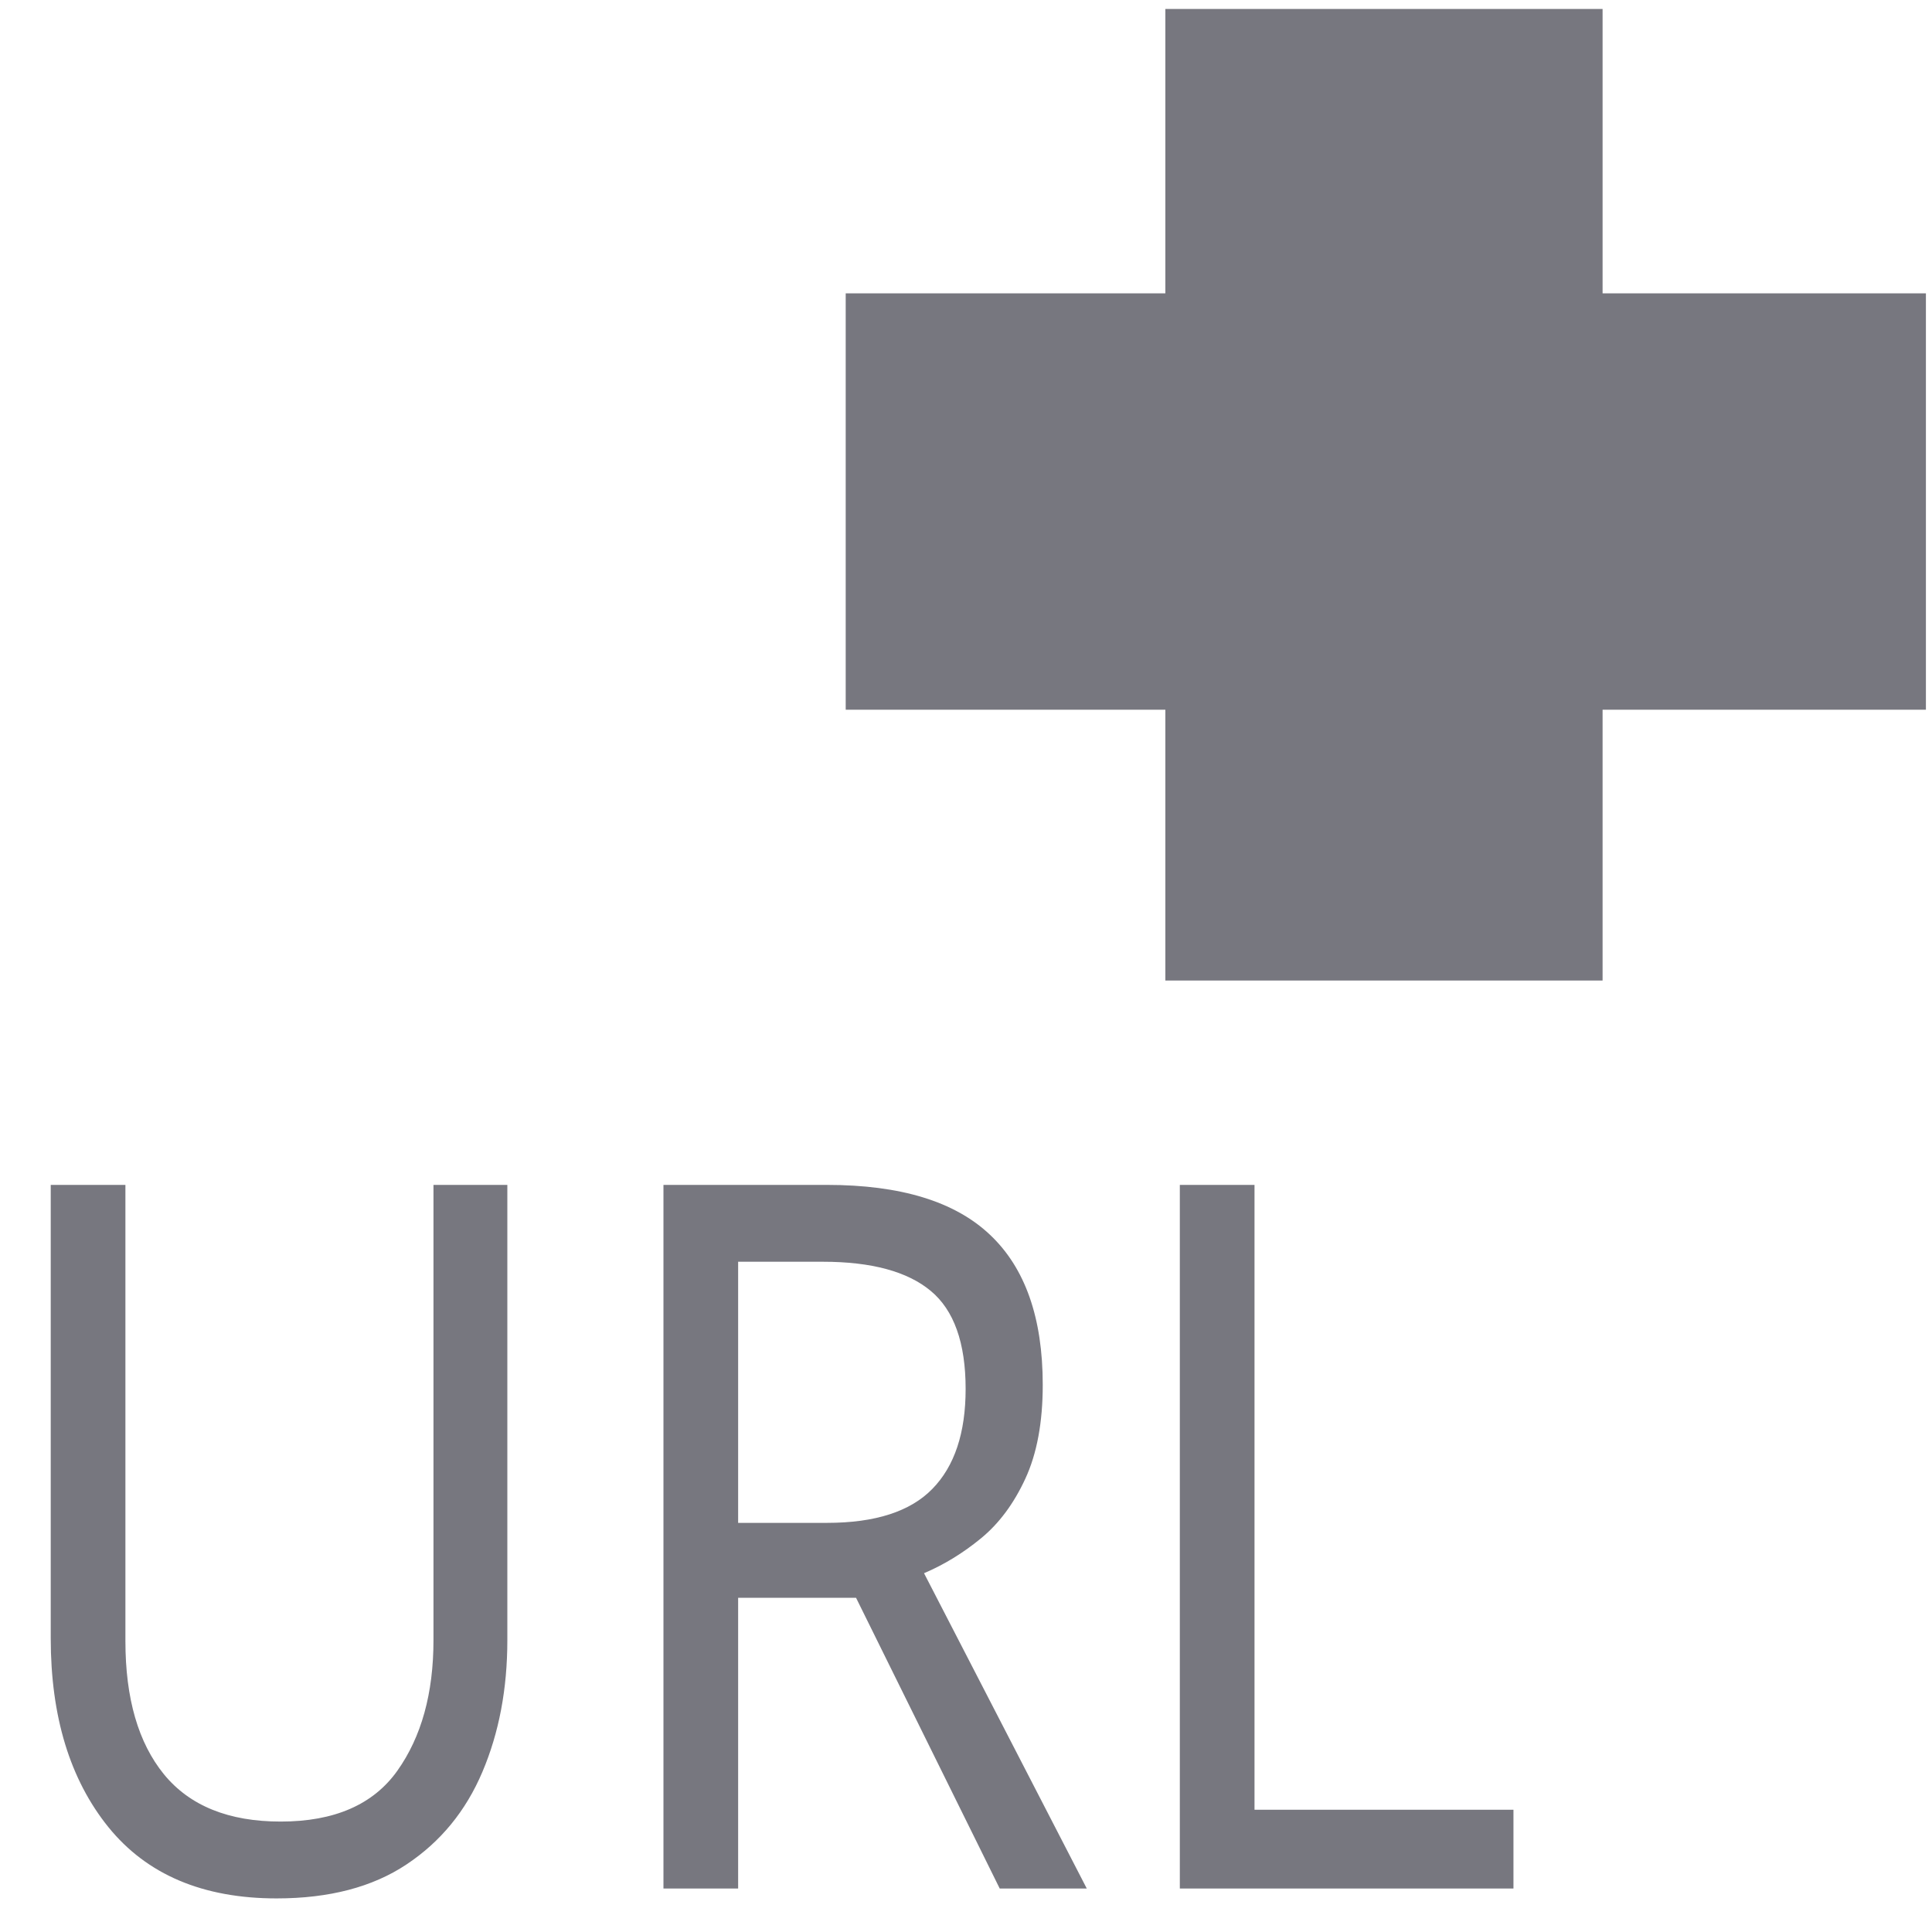
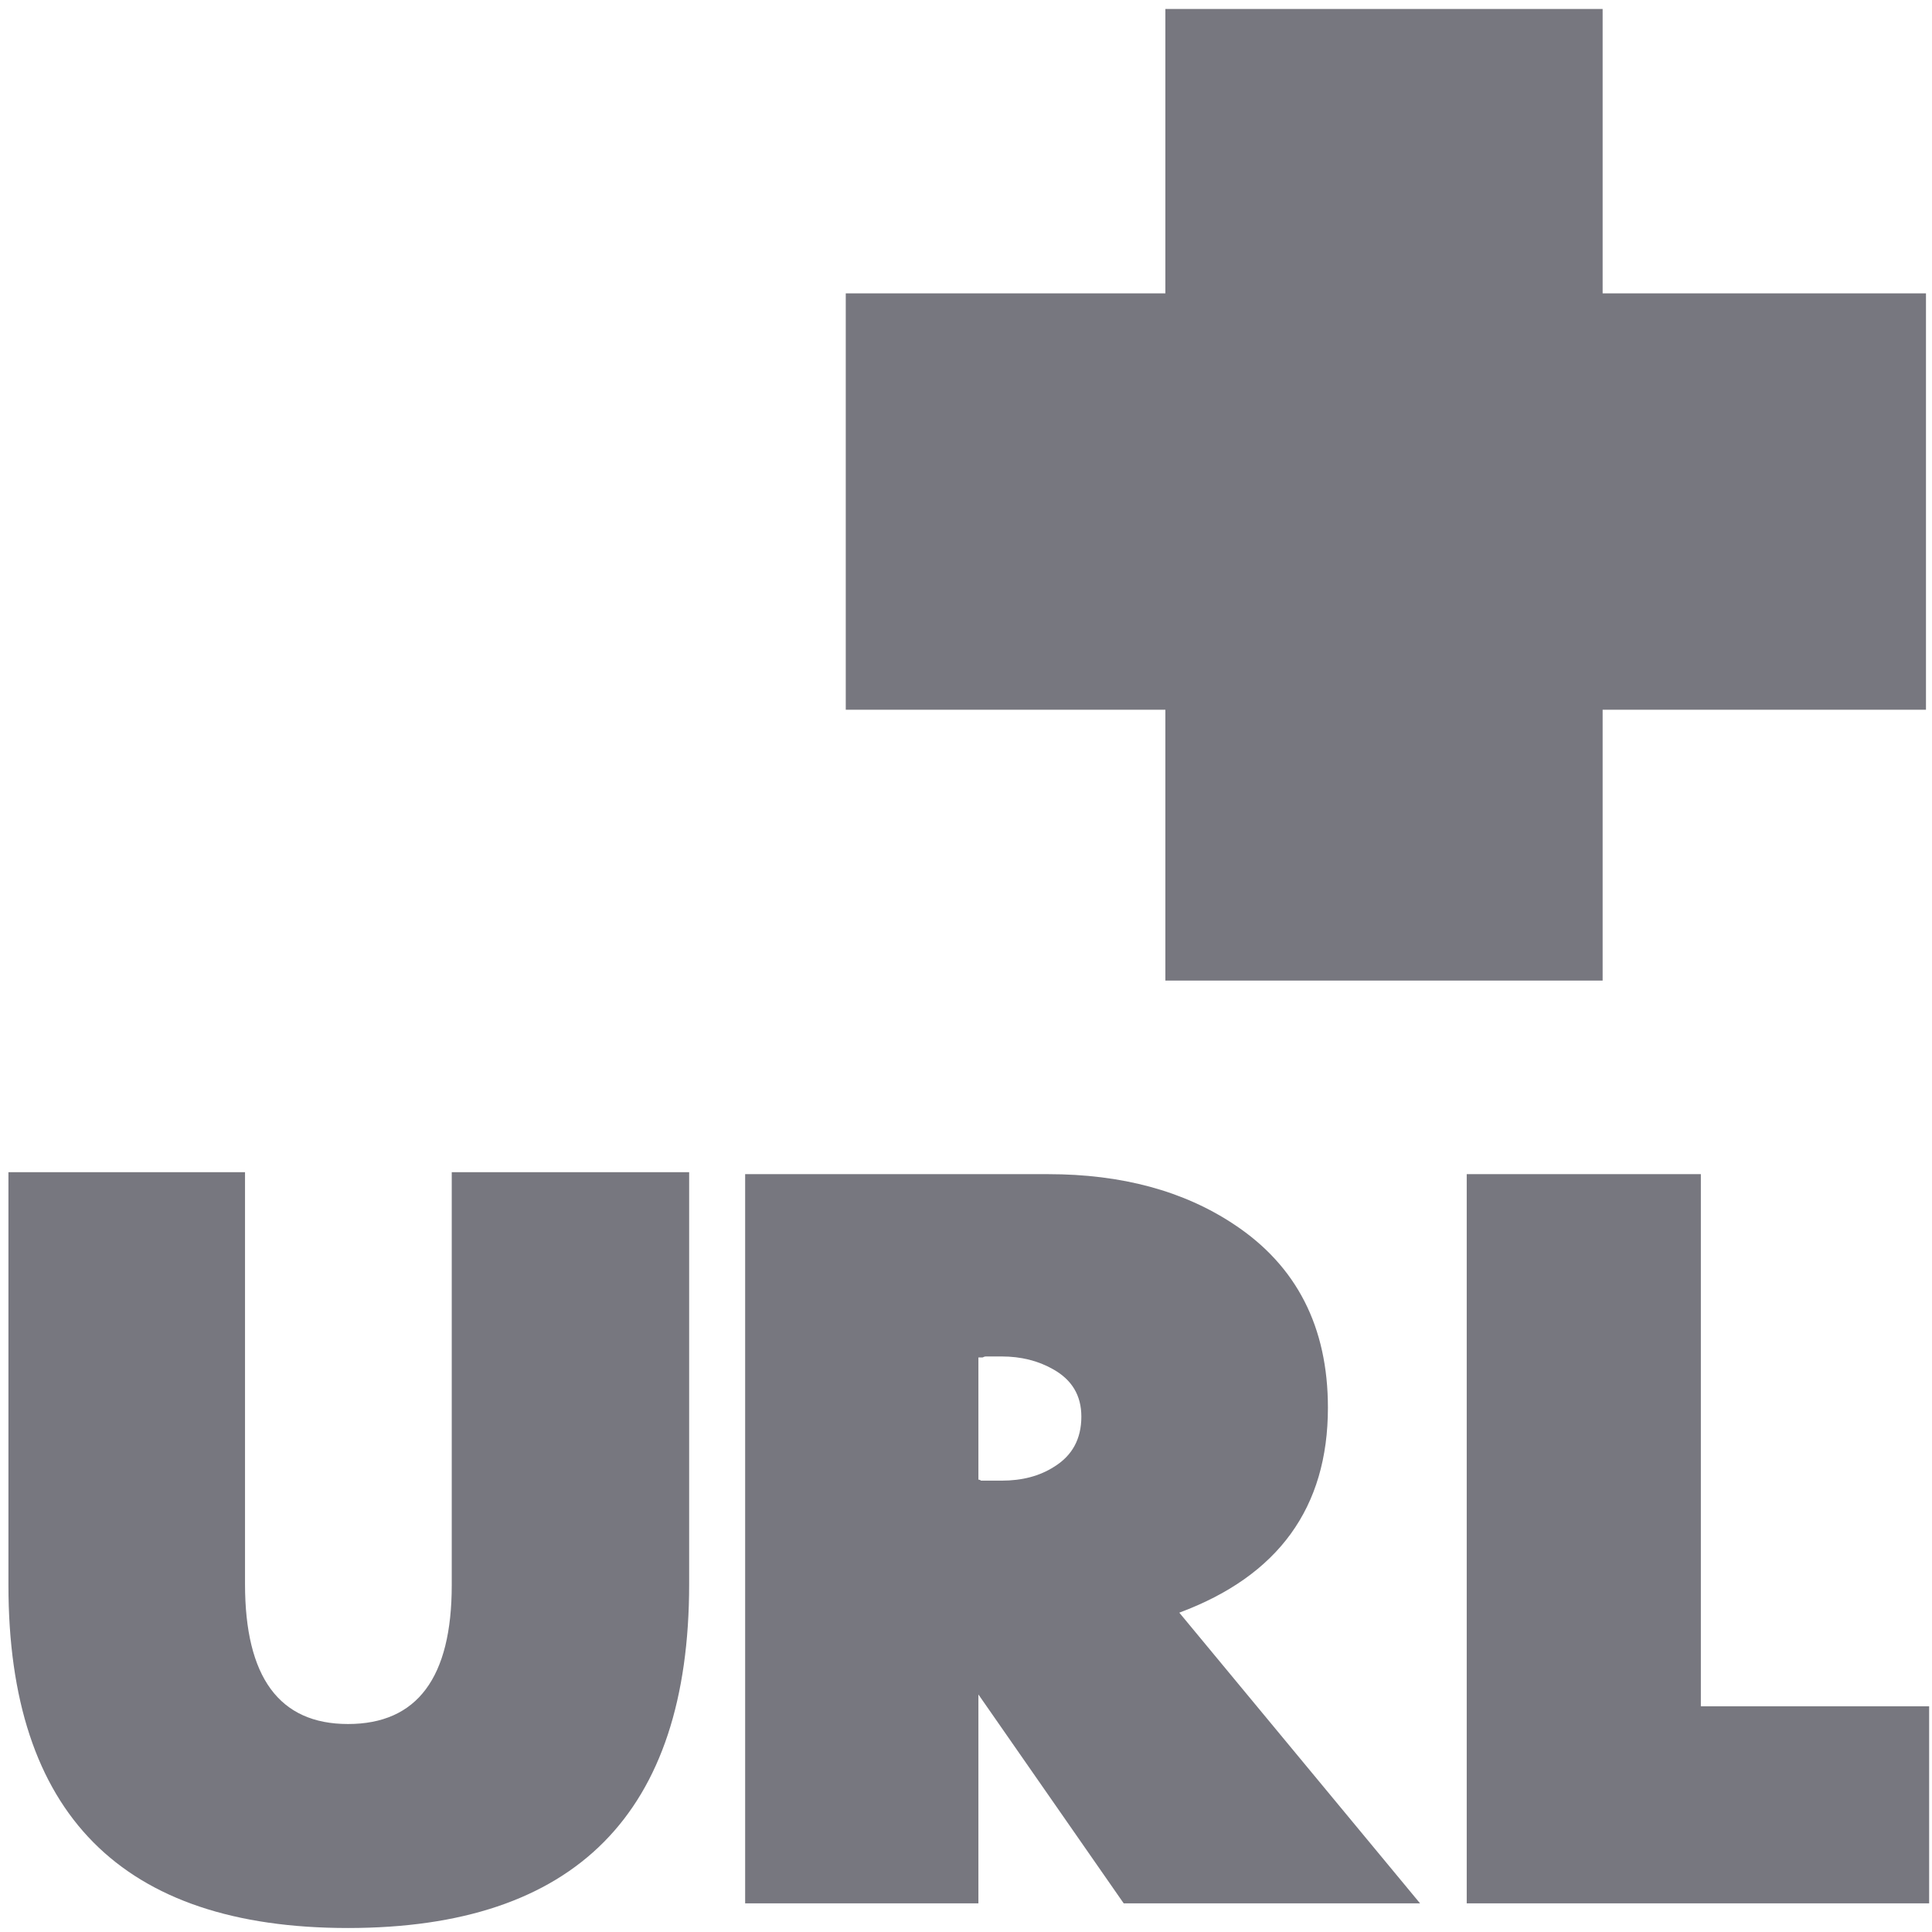
- <svg xmlns="http://www.w3.org/2000/svg" width="136.533" height="136.533" id="svg2" version="1.1">
-   <defs id="defs4">
-     <clipPath clipPathUnits="userSpaceOnUse" id="clipPath104">
-       <g id="use106">
-         <rect y="1046.18" x="91.71" height="98.04" width="45.031" id="rect56" style="stroke-width:1.19" />
-         <rect style="stroke-width:1.024" id="rect58" width="38.598" height="84.604" x="-1122.864" y="26.892" transform="rotate(-90)" />
-         <rect style="stroke-width:1.175" id="rect60" width="45.031" height="95.642" x="-0.094" y="1044.407" />
-         <rect y="919.613" x="-0.094" height="95.642" width="45.031" id="rect62" style="stroke-width:1.175" />
-         <rect style="stroke-width:1.175" id="rect64" width="45.031" height="95.642" x="92.727" y="920.596" />
-       </g>
-     </clipPath>
-   </defs>
-   <g id="layer1" transform="translate(0,-985.9864)" style="display:inline;opacity:1">
-     <g id="g4138" style="fill:#77777f;fill-opacity:1" transform="matrix(2.216079,0,0,1.740598,-158.5912,-728.4818)">
-       <rect transform="rotate(90)" style="fill:#77777f;fill-opacity:1;stroke:none;stroke-width:1.008" id="rect3787" width="39.446" height="13.943" x="985.352" y="-122.669" />
-       <rect y="-1013.803" x="-132.98" height="16.905" width="34.447" id="rect3794" style="fill:#77777f;fill-opacity:1;stroke:none;stroke-width:1.037" transform="scale(-1)" />
-     </g>
-     <text xml:space="preserve" style="font-style:normal;font-variant:normal;font-weight:normal;font-stretch:normal;font-size:119.307px;line-height:1.25;font-family:'Arial Rounded MT Bold';-inkscape-font-specification:'Arial Rounded MT Bold, ';letter-spacing:0px;word-spacing:0px;fill:#000000;fill-opacity:1;stroke:none;stroke-width:1.491" x="431.272" y="888.878" id="text17" transform="scale(0.6491693,1.54043)">
-       <tspan id="tspan15" x="431.272" y="997.726" style="font-style:normal;font-variant:normal;font-weight:normal;font-stretch:normal;font-size:66.667px;font-family:Aharoni;-inkscape-font-specification:Aharoni;stroke-width:1.491" />
-     </text>
-     <text xml:space="preserve" style="font-style:normal;font-weight:normal;font-size:40px;line-height:1.25;font-family:sans-serif;letter-spacing:0px;word-spacing:0px;fill:#000000;fill-opacity:1;stroke:none" x="-10.775" y="1022.17" id="text37">
-       <tspan id="tspan35" x="-10.775" y="1058.663" />
-     </text>
-     <text xml:space="preserve" style="font-style:normal;font-weight:normal;font-size:40px;line-height:1.25;font-family:sans-serif;letter-spacing:0px;word-spacing:0px;fill:#000000;fill-opacity:1;stroke:none" x="187.402" y="1037.916" id="text861">
-       <tspan id="tspan859" x="187.402" y="1074.409" />
-     </text>
-     <text id="text1456" y="1027.489" x="-1.844" style="font-style:normal;font-weight:normal;font-size:43.58px;line-height:1.25;font-family:sans-serif;letter-spacing:0px;word-spacing:0px;fill:#77777f;fill-opacity:1;stroke:none;stroke-width:1.089" xml:space="preserve" transform="scale(0.917853,1.089499)">
-       <tspan style="font-style:normal;font-variant:normal;font-weight:normal;font-stretch:normal;font-size:63.917px;font-family:Scream;-inkscape-font-specification:Scream;letter-spacing:0px;fill:#77777f;fill-opacity:1;stroke-width:1.089" y="1027.489" x="-1.844" id="tspan1454">URL</tspan>
-     </text>
-   </g>
+ <svg xmlns="http://www.w3.org/2000/svg" id="icon" viewBox="0 0 136.53 136.53">
+   <path d="m82.354.633v20.098h-22.586v29.426h22.586v19.137h30.9v-19.137h22.85v-29.426h-22.85v-20.098h-30.9zm-81.758 82.203v29.178c0 16.156 7.998 24.234 23.994 24.234 16.075 0 24.111-8.102 24.111-24.305v-29.107h-16.777v29.178c0 6.546-2.445 9.818-7.334 9.818-4.85 0-7.275-3.296-7.275-9.889v-29.107h-16.719zm52.062.139v51.531h16.484v-14.762l10.268 14.762h20.943l-17.014-20.543c7.001-2.6 10.502-7.428 10.502-14.484 0-5.71-2.209-10.026-6.629-12.951-3.559-2.368-7.939-3.553-13.141-3.553h-21.414zm50.992 0v51.531h32.678v-13.926h-16.133v-37.605h-16.545zm-33.979 12.883h1.113c1.369 0 2.583.303 3.639.906 1.33.743 1.994 1.856 1.994 3.342 0 1.579-.645 2.764-1.935 3.553-1.017.65-2.25.975-3.697.975h-1.465c-.039-.046-.1-.07-.178-.07v-8.635h.295c.078-.046.156-.07.234-.07z" fill="#77777f" />
</svg>
